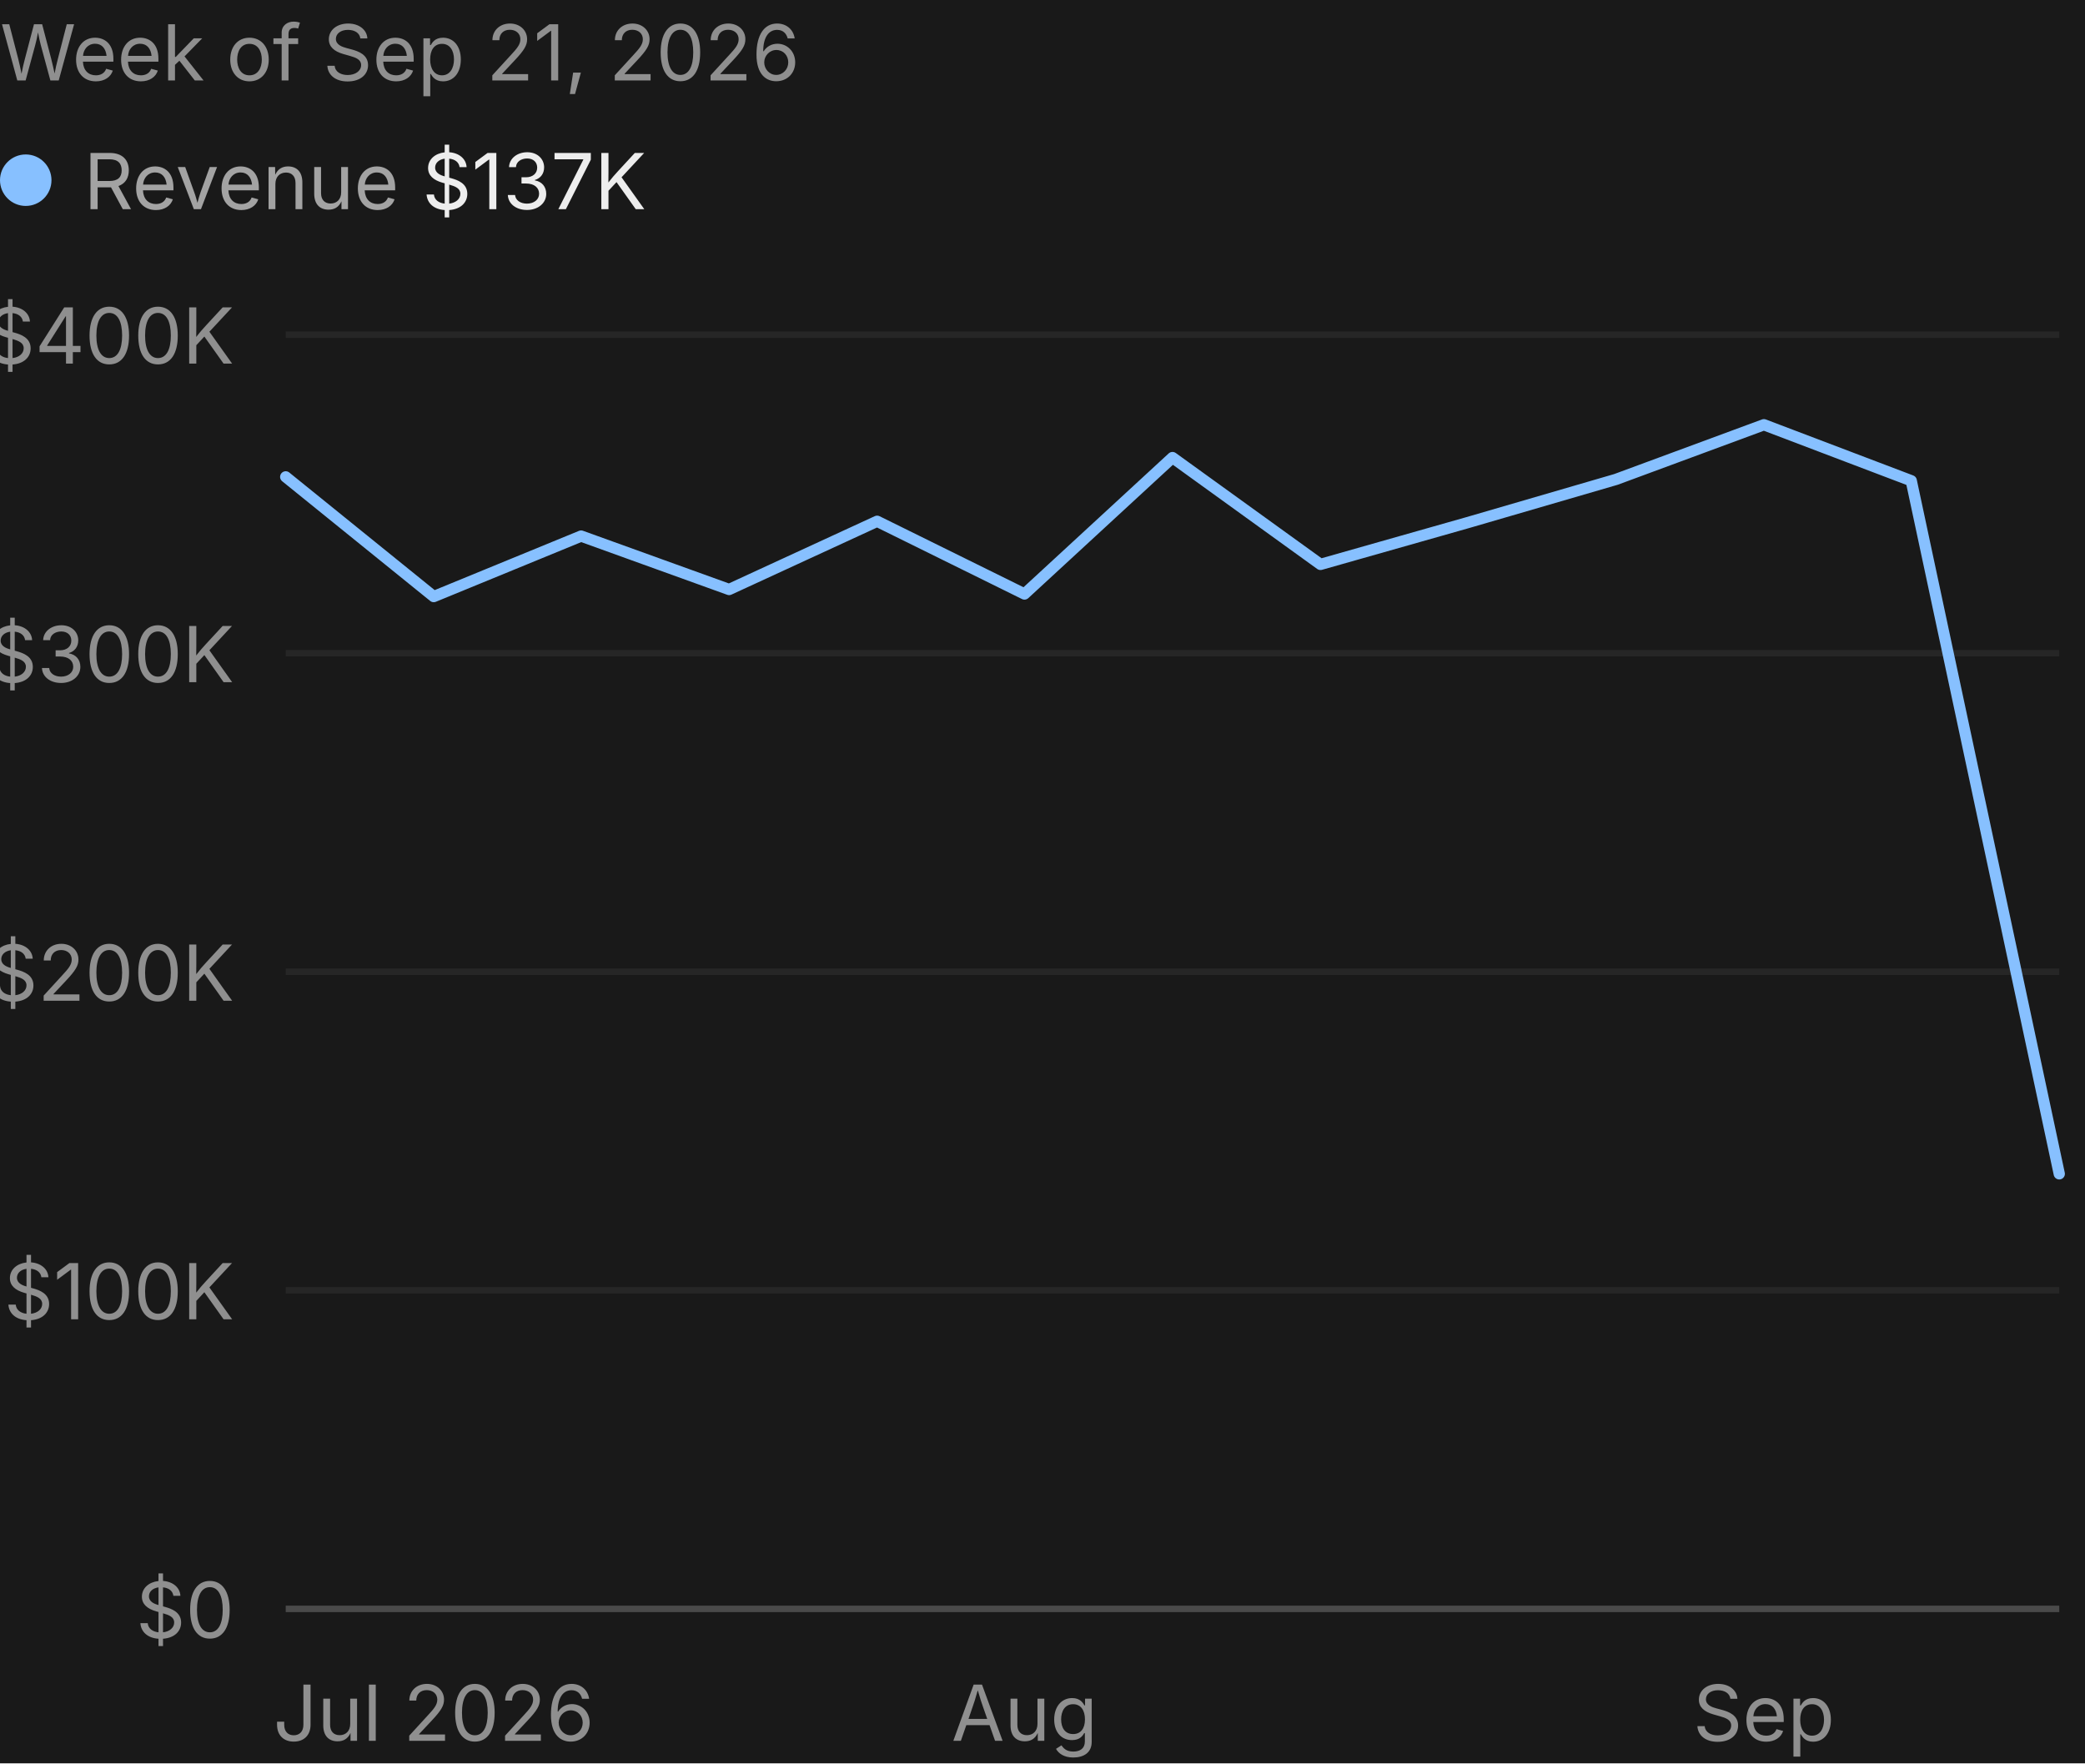
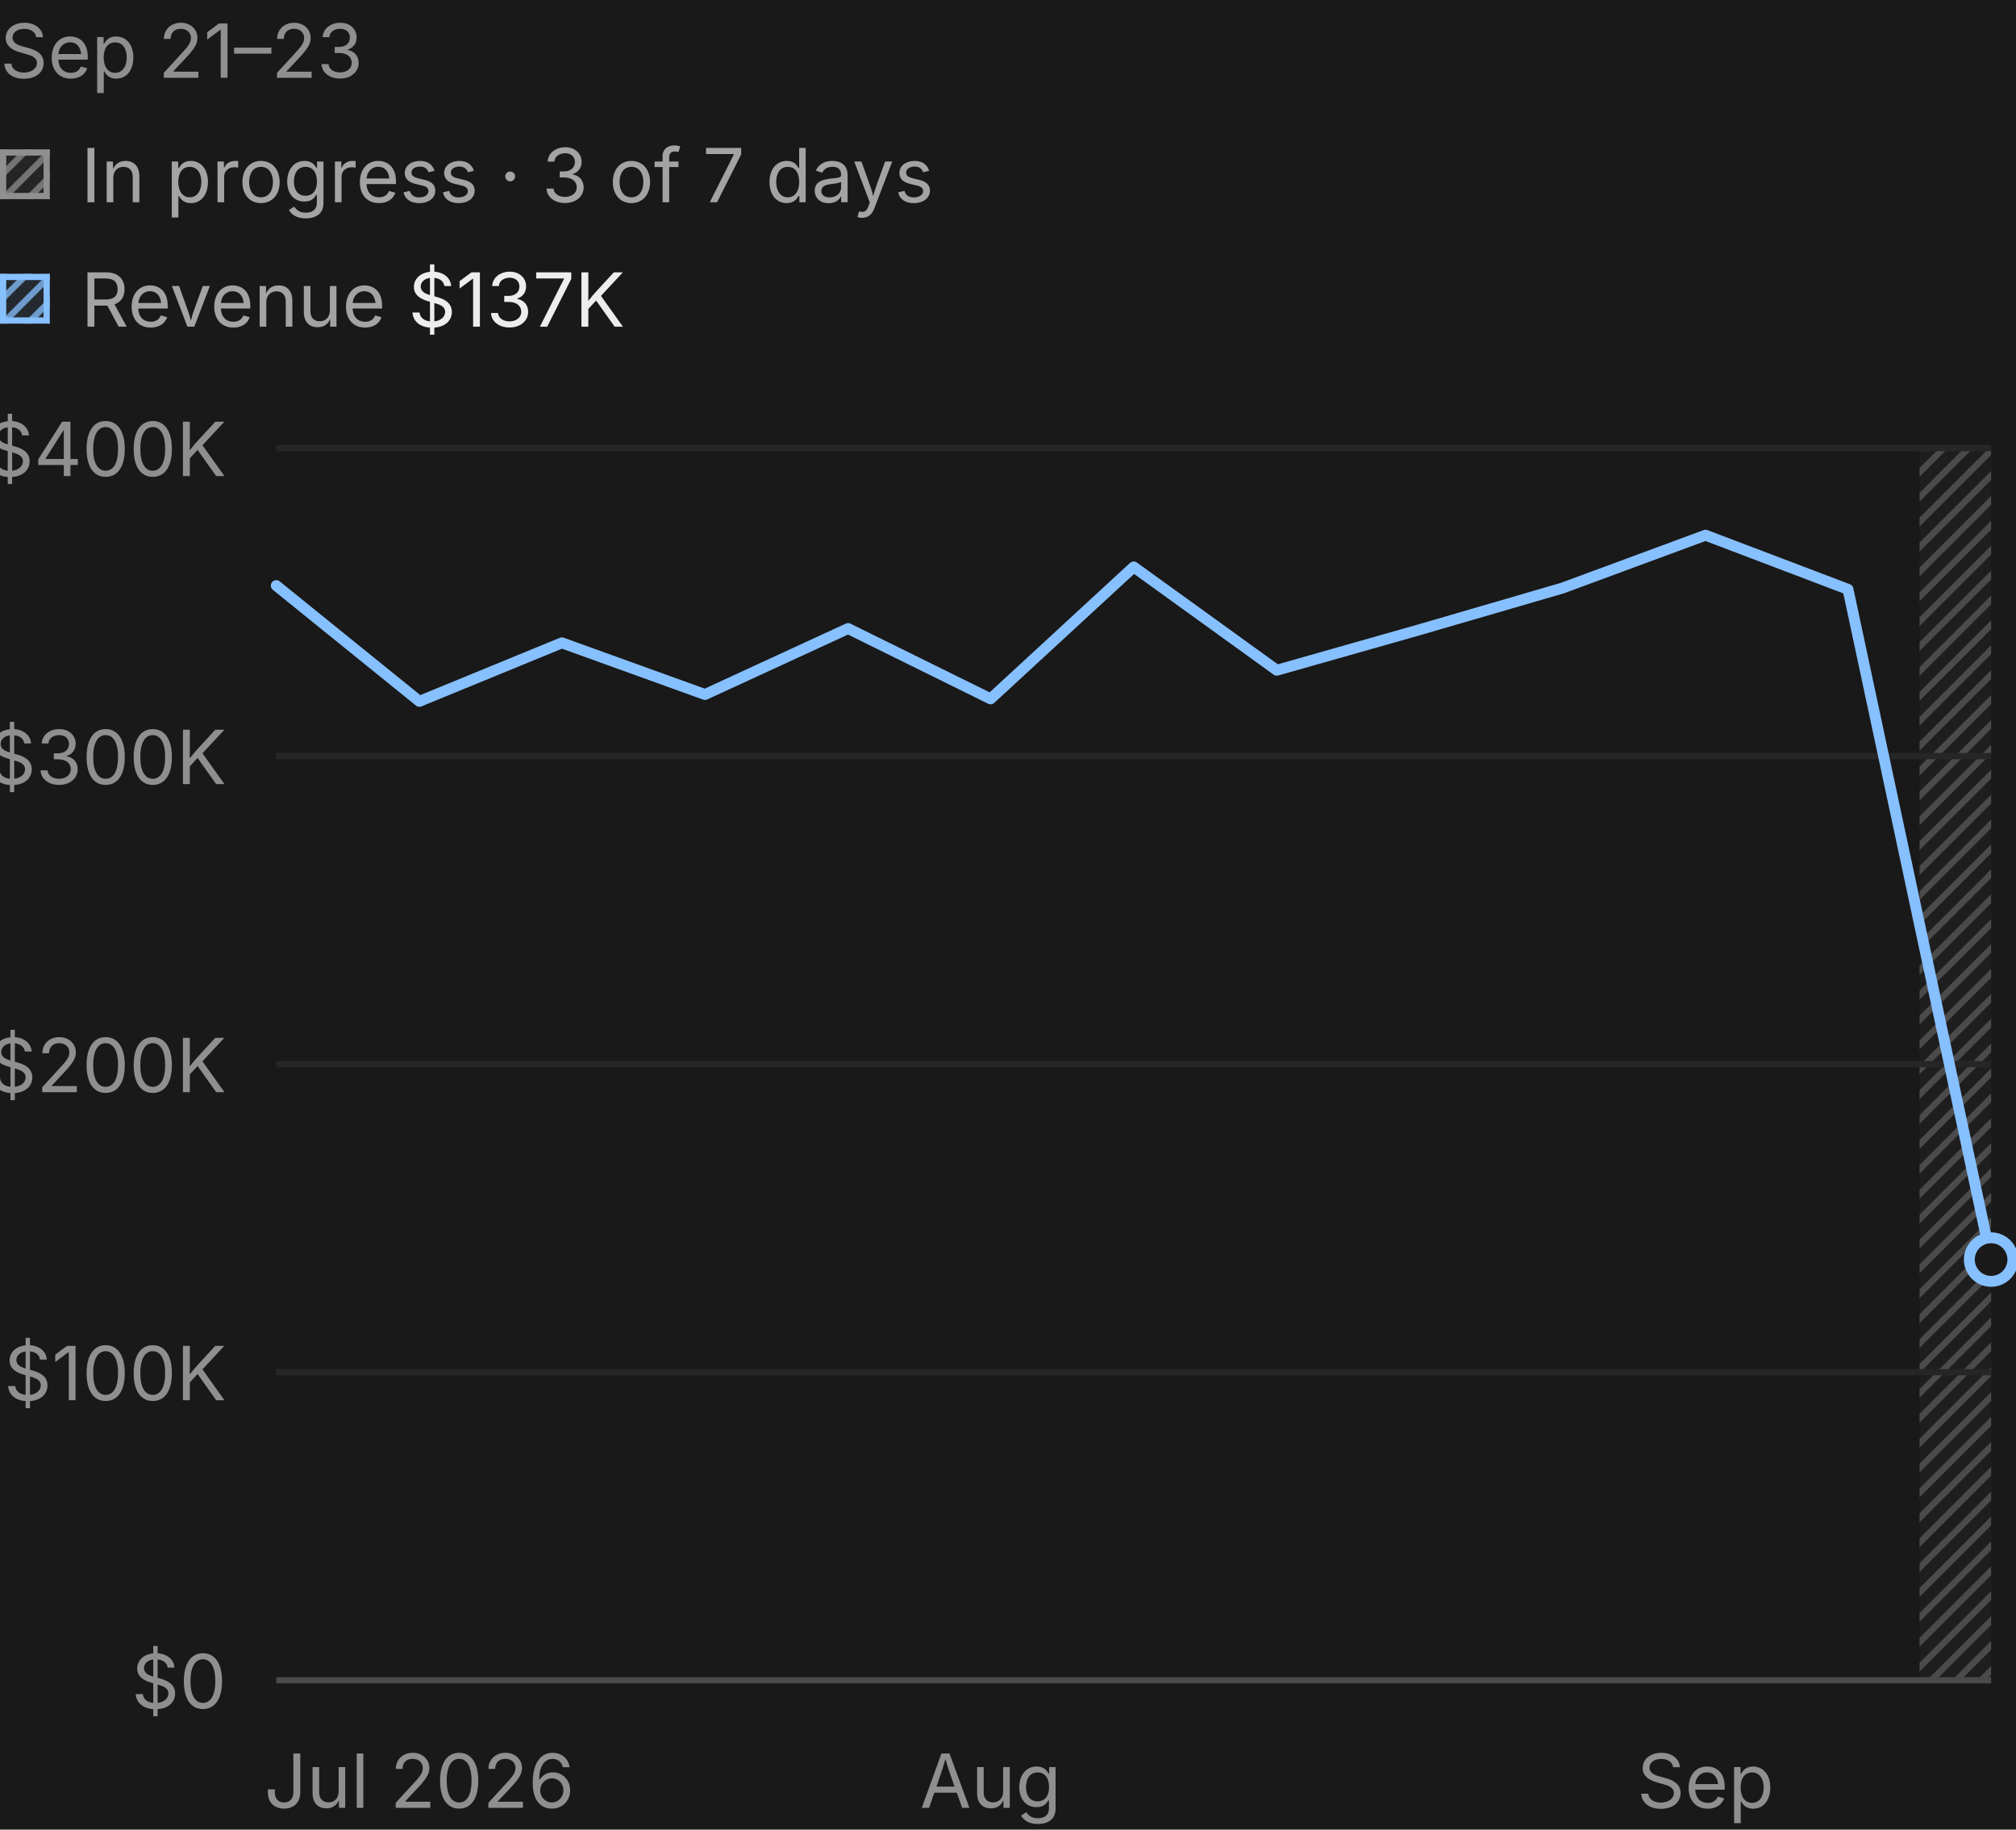
- <svg xmlns="http://www.w3.org/2000/svg" font-family="IBM Plex Sans, system-ui, -apple-system, &quot;Segoe UI&quot;, sans-serif" width="324" height="274" viewBox="0 0 324 274" role="img" aria-label="Weekly revenue, third quarter" data-hm-kind="line" data-hm-x="44.4,320,13" data-hm-y="0,400000,250,52" data-hm-plot="44.4,52,320,250" data-hm-readout="1">
-   <rect width="324" height="274" fill="#191919" />
+ <svg xmlns="http://www.w3.org/2000/svg" font-family="IBM Plex Sans, system-ui, -apple-system, &quot;Segoe UI&quot;, sans-serif" width="324" height="294" viewBox="0 0 324 294" role="img" aria-label="Weekly revenue, third quarter" data-hm-kind="line" data-hm-x="44.4,320,13" data-hm-y="0,400000,270,72" data-hm-plot="44.4,72,320,270" data-hm-readout="1">
+   <rect width="324" height="294" fill="#191919" />
  <g class="hm-readout">
-     <text x="0" y="12.5" font-size="12" class="hm-rh" fill="#8f8f8f">Week of Sep 21, 2026</text>
-     <circle cx="4" cy="28" r="4" fill="#87c0ff" />
-     <text x="13" y="32.5" font-size="12" fill="#a3a3a3">Revenue</text>
-     <text x="65.6" y="32.5" font-size="12" class="hm-rv hm-rv-0" fill="#ededed">$137K</text>
+     <text x="0" y="12.5" font-size="12" class="hm-rh" fill="#8f8f8f">Sep 21–23</text>
+     <g class="hm-rsw">
+       <rect x="0" y="24" width="8" height="8" fill="#8f8f8f" fill-opacity="0.1" />
+       <rect x="0" y="24" width="8" height="8" fill="url(#hm-p-weeks_mark-week-2026-06-29-324-textSubtle)" opacity="0.75" />
+       <rect x="0.5" y="24.5" width="7" height="7" fill="none" stroke="#8f8f8f" stroke-width="1" />
+     </g>
+     <text x="13" y="32.5" font-size="12" class="hm-rs" fill="#a3a3a3">In progress · 3 of 7 days</text>
+     <circle cx="4" cy="48" r="4" class="hm-rd-0" fill="#87c0ff" visibility="hidden" />
+     <g class="hm-rq-0">
+       <rect x="0" y="44" width="8" height="8" fill="#87c0ff" fill-opacity="0.1" />
+       <rect x="0" y="44" width="8" height="8" fill="url(#hm-p-weeks_mark-week-2026-06-29-324-c1)" opacity="0.75" />
+       <rect x="0.5" y="44.5" width="7" height="7" fill="none" stroke="#87c0ff" stroke-width="1" />
+     </g>
+     <text x="13" y="52.5" font-size="12" fill="#a3a3a3">Revenue</text>
+     <text x="65.6" y="52.5" font-size="12" class="hm-rv hm-rv-0" fill="#ededed">$137K</text>
  </g>
-   <line x1="44.4" y1="250" x2="320" y2="250" stroke="#4a4a4a" />
-   <text x="36.4" y="254.5" font-size="12" text-anchor="end" fill="#8f8f8f">$0</text>
-   <line x1="44.4" y1="200.5" x2="320" y2="200.5" stroke="#262626" />
-   <text x="36.4" y="205" font-size="12" text-anchor="end" fill="#8f8f8f">$100K</text>
-   <line x1="44.4" y1="151" x2="320" y2="151" stroke="#262626" />
-   <text x="36.4" y="155.5" font-size="12" text-anchor="end" fill="#8f8f8f">$200K</text>
-   <line x1="44.4" y1="101.5" x2="320" y2="101.5" stroke="#262626" />
-   <text x="36.4" y="106" font-size="12" text-anchor="end" fill="#8f8f8f">$300K</text>
-   <line x1="44.4" y1="52" x2="320" y2="52" stroke="#262626" />
-   <text x="36.4" y="56.5" font-size="12" text-anchor="end" fill="#8f8f8f">$400K</text>
-   <path d="M44.4,74.1L67.4,92.7L90.3,83.3L113.3,91.6L136.3,81L159.2,92.3L182.2,71.1L205.2,87.7L228.1,81.2L251.1,74.5L274.1,66L297,74.7L320,182.4" fill="none" stroke="#87c0ff" stroke-width="1.75" stroke-linejoin="round" stroke-linecap="round" />
-   <text x="67.4" y="270.5" font-size="12" text-anchor="middle" fill="#8f8f8f">Jul 2026</text>
-   <text x="159.2" y="270.5" font-size="12" text-anchor="middle" fill="#8f8f8f">Aug</text>
-   <text x="274.1" y="270.5" font-size="12" text-anchor="middle" fill="#8f8f8f">Sep</text>
+   <defs>
+     <pattern id="hm-p-weeks_mark-week-2026-06-29-324-textSubtle" patternUnits="userSpaceOnUse" x="44.4" y="72" width="4" height="4">
+       <path d="M0,4L4,0M-1,1L1,-1M3,5L5,3" fill="none" stroke="#8f8f8f" stroke-width="1" />
+     </pattern>
+     <pattern id="hm-p-weeks_mark-week-2026-06-29-324-c1" patternUnits="userSpaceOnUse" x="44.4" y="72" width="4" height="4">
+       <path d="M0,4L4,0M-1,1L1,-1M3,5L5,3" fill="none" stroke="#87c0ff" stroke-width="1" />
+     </pattern>
+   </defs>
+   <rect x="308.5" y="72" width="11.5" height="198" fill="#1e1e1e" />
+   <rect x="308.5" y="72" width="11.5" height="198" fill="url(#hm-p-weeks_mark-week-2026-06-29-324-textSubtle)" opacity="0.4" />
+   <line x1="44.4" y1="270" x2="320" y2="270" stroke="#4a4a4a" />
+   <text x="36.4" y="274.5" font-size="12" text-anchor="end" fill="#8f8f8f">$0</text>
+   <line x1="44.4" y1="220.5" x2="320" y2="220.5" stroke="#262626" />
+   <text x="36.4" y="225" font-size="12" text-anchor="end" fill="#8f8f8f">$100K</text>
+   <line x1="44.4" y1="171" x2="320" y2="171" stroke="#262626" />
+   <text x="36.4" y="175.5" font-size="12" text-anchor="end" fill="#8f8f8f">$200K</text>
+   <line x1="44.4" y1="121.5" x2="320" y2="121.5" stroke="#262626" />
+   <text x="36.4" y="126" font-size="12" text-anchor="end" fill="#8f8f8f">$300K</text>
+   <line x1="44.4" y1="72" x2="320" y2="72" stroke="#262626" />
+   <text x="36.4" y="76.5" font-size="12" text-anchor="end" fill="#8f8f8f">$400K</text>
+   <path d="M44.4,94.1L67.4,112.7L90.3,103.3L113.3,111.6L136.3,101L159.2,112.3L182.2,91.1L205.2,107.7L228.1,101.2L251.1,94.5L274.1,86L297,94.7L320,202.4" fill="none" stroke="#87c0ff" stroke-width="1.75" stroke-linejoin="round" stroke-linecap="round" />
+   <circle cx="320" cy="202.4" r="3.5" fill="#191919" stroke="#87c0ff" stroke-width="1.75" />
+   <text x="67.4" y="290.5" font-size="12" text-anchor="middle" fill="#8f8f8f">Jul 2026</text>
+   <text x="159.2" y="290.5" font-size="12" text-anchor="middle" fill="#8f8f8f">Aug</text>
+   <text x="274.1" y="290.5" font-size="12" text-anchor="middle" fill="#8f8f8f">Sep</text>
</svg>
